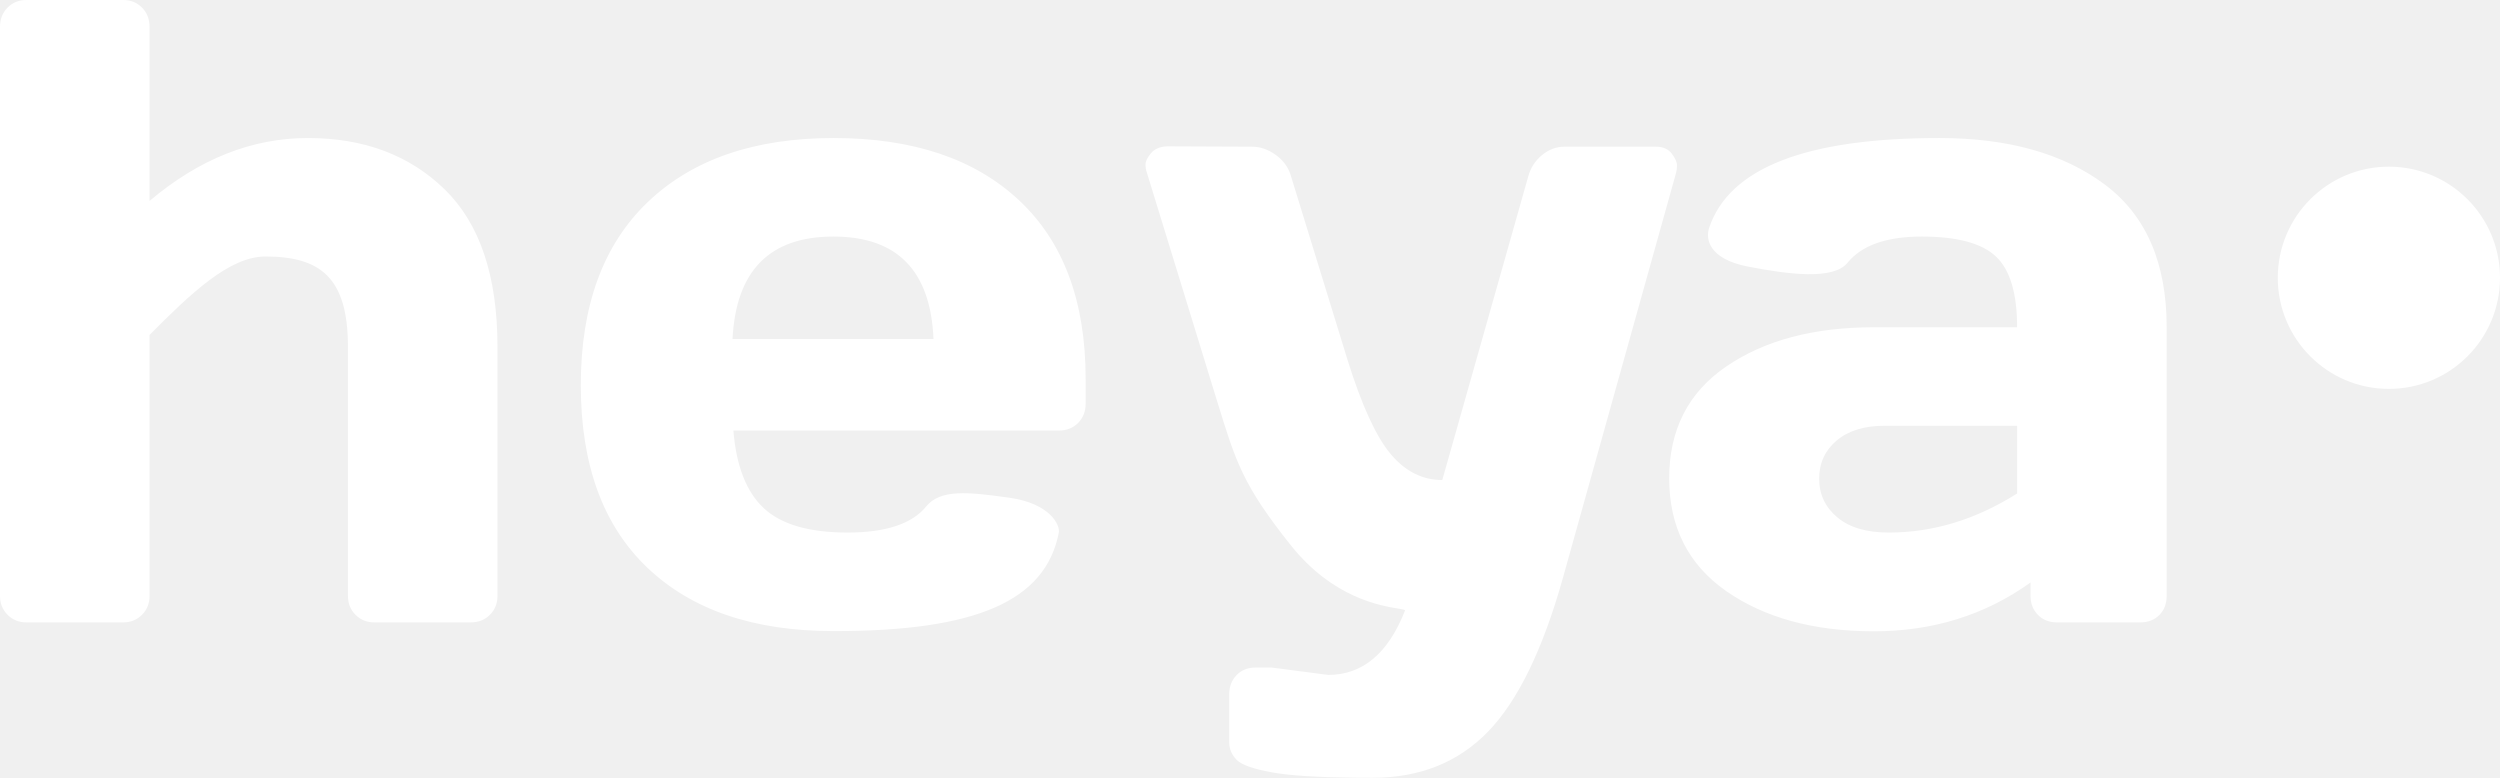
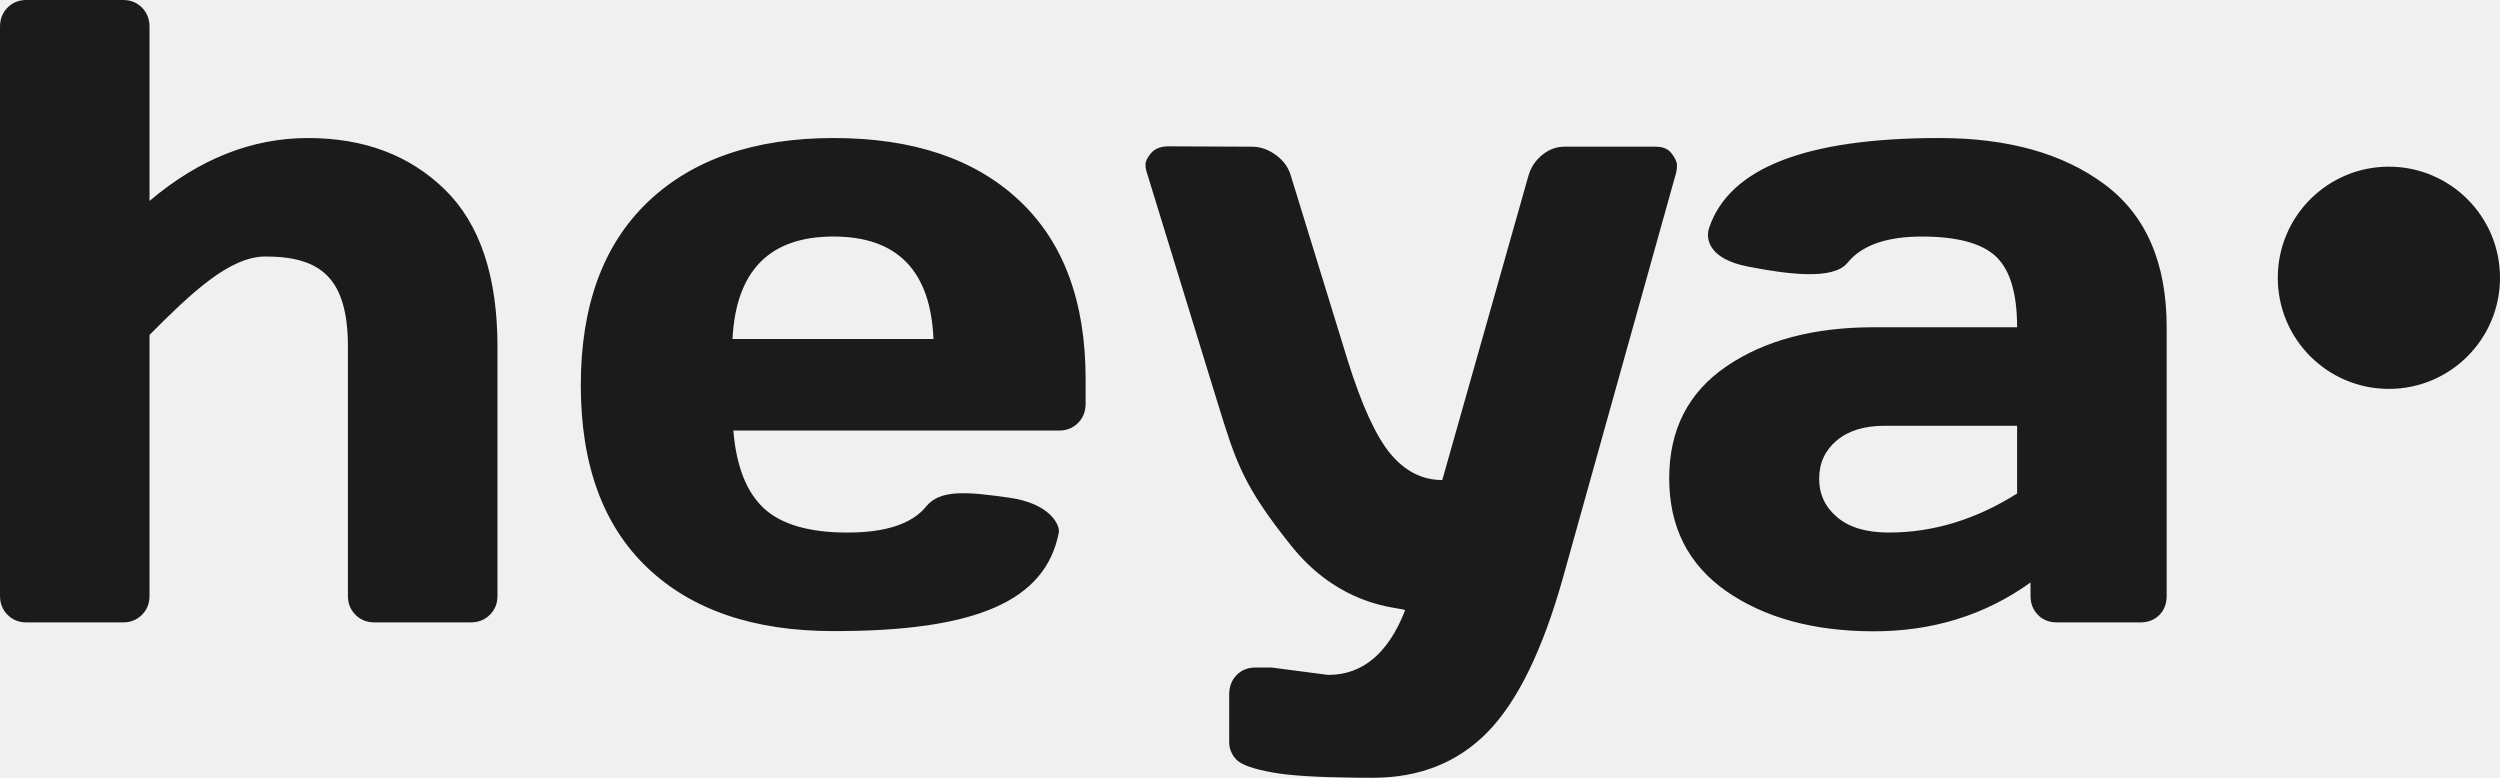
<svg xmlns="http://www.w3.org/2000/svg" width="90" height="28" viewBox="0 0 90 28" fill="none">
-   <path fill-rule="evenodd" clip-rule="evenodd" d="M0 0.969V21.453C0 21.724 0.091 21.951 0.273 22.133C0.454 22.315 0.68 22.406 0.949 22.406H4.435C4.705 22.406 4.93 22.315 5.112 22.133C5.293 21.951 5.384 21.724 5.384 21.453V12.056C6.867 10.566 8.257 9.234 9.554 9.234C11.535 9.234 12.526 9.995 12.526 12.484V21.453C12.526 21.724 12.617 21.951 12.798 22.133C12.98 22.315 13.205 22.406 13.475 22.406H16.945C17.225 22.406 17.456 22.315 17.637 22.133C17.819 21.951 17.909 21.724 17.909 21.453V12.484C17.909 9.943 17.277 8.055 16.011 6.82C14.746 5.586 13.104 4.969 11.086 4.969C9.069 4.969 7.168 5.724 5.384 7.234V0.969C5.384 0.687 5.293 0.456 5.112 0.273C4.93 0.091 4.705 0 4.435 0H0.949C0.68 0 0.454 0.091 0.273 0.273C0.091 0.456 0 0.687 0 0.969ZM20.909 13.867C20.909 16.727 21.708 18.917 23.306 20.438C24.903 21.958 27.133 22.719 29.996 22.719C35.145 22.728 37.642 21.633 38.118 19.172C38.167 18.921 37.828 18.126 36.326 17.916C34.824 17.705 33.85 17.609 33.342 18.234C32.833 18.859 31.889 19.172 30.51 19.172C29.13 19.172 28.126 18.88 27.499 18.297C26.871 17.713 26.506 16.781 26.402 15.5H38.118C38.398 15.5 38.629 15.409 38.811 15.227C38.992 15.044 39.083 14.812 39.083 14.531V13.641C39.083 10.849 38.284 8.706 36.687 7.211C35.089 5.716 32.864 4.969 30.012 4.969C27.159 4.969 24.929 5.737 23.321 7.273C21.713 8.81 20.909 11.008 20.909 13.867ZM33.606 12.203H26.371C26.495 9.745 27.706 8.516 30.004 8.516C32.302 8.516 33.502 9.745 33.606 12.203ZM86 14C88.209 14 90 12.209 90 10C90 7.791 88.209 6 86 6C83.791 6 82 7.791 82 10C82 12.209 83.791 14 86 14ZM45.776 24.031L47.815 24.297C49.053 24.297 49.975 23.524 50.581 21.979C50.592 21.951 50.503 21.937 50.339 21.91C49.712 21.808 47.984 21.527 46.476 19.638C44.748 17.473 44.491 16.637 43.822 14.459L43.821 14.457C43.754 14.237 43.682 14.003 43.604 13.753L41.285 6.206C41.254 6.122 41.239 6.026 41.239 5.917C41.239 5.807 41.304 5.675 41.433 5.518C41.563 5.362 41.757 5.279 42.017 5.268L45.076 5.281C45.377 5.281 45.665 5.383 45.94 5.586C46.214 5.789 46.393 6.042 46.476 6.344L48.515 12.969C49.023 14.594 49.539 15.719 50.063 16.344C50.587 16.969 51.206 17.281 51.922 17.281L55.019 6.344C55.102 6.042 55.265 5.789 55.509 5.586C55.752 5.383 56.025 5.281 56.325 5.281H59.609C59.868 5.281 60.06 5.365 60.184 5.531C60.309 5.698 60.371 5.836 60.371 5.945C60.371 6.055 60.361 6.146 60.34 6.219L56.263 20.812C55.537 23.396 54.637 25.24 53.564 26.344C52.49 27.448 51.108 28 49.417 28L48.767 27.997C47.416 27.982 46.438 27.921 45.831 27.812C45.13 27.688 44.692 27.534 44.516 27.352C44.34 27.169 44.251 26.958 44.251 26.719V25C44.251 24.719 44.34 24.487 44.516 24.305C44.692 24.122 44.92 24.031 45.2 24.031H45.776ZM62.145 21.281C60.776 20.323 60.091 18.969 60.091 17.219C60.091 15.469 60.778 14.125 62.153 13.188C63.527 12.25 65.298 11.781 67.466 11.781H72.616C72.616 10.562 72.362 9.714 71.854 9.234C71.346 8.755 70.456 8.516 69.186 8.516C67.999 8.516 67.143 8.79 66.617 9.339L66.509 9.461C65.996 10.091 64.379 9.877 62.937 9.599C61.493 9.321 61.4 8.585 61.529 8.202C62.253 6.046 65.016 4.969 69.816 4.969C72.284 4.969 74.266 5.523 75.759 6.633C77.253 7.742 78 9.458 78 11.781V21.453C78 21.734 77.912 21.964 77.736 22.141C77.559 22.318 77.331 22.406 77.051 22.406H74.048C73.768 22.406 73.54 22.315 73.363 22.133C73.187 21.951 73.099 21.724 73.099 21.453V20.969C71.46 22.146 69.569 22.732 67.427 22.727C65.285 22.721 63.524 22.24 62.145 21.281ZM67.84 15.328H72.616V17.766C71.133 18.703 69.593 19.172 67.995 19.172C67.197 19.172 66.579 18.99 66.144 18.625C65.708 18.26 65.49 17.797 65.49 17.234C65.49 16.672 65.7 16.214 66.12 15.859C66.54 15.505 67.114 15.328 67.84 15.328Z" fill="white" />
+   <path fill-rule="evenodd" clip-rule="evenodd" d="M-0 0.969V21.453C-0 21.724 0.09 21.95 0.272 22.133C0.453 22.315 0.679 22.406 0.949 22.406H4.434C4.704 22.406 4.929 22.315 5.111 22.133C5.292 21.95 5.383 21.724 5.383 21.453V12.056C6.867 10.566 8.257 9.234 9.553 9.234C11.534 9.234 12.525 9.995 12.525 12.484V21.453C12.525 21.724 12.616 21.95 12.797 22.133C12.979 22.315 13.204 22.406 13.474 22.406H16.944C17.224 22.406 17.455 22.315 17.636 22.133C17.818 21.95 17.909 21.724 17.909 21.453V12.484C17.909 9.942 17.276 8.054 16.01 6.82C14.745 5.586 13.103 4.969 11.086 4.969C9.068 4.969 7.167 5.724 5.383 7.234V0.969C5.383 0.687 5.292 0.455 5.111 0.273C4.929 0.091 4.704 -0 4.434 -0H0.949C0.679 -0 0.453 0.091 0.272 0.273C0.09 0.455 -0 0.687 -0 0.969ZM20.909 13.867C20.909 16.726 21.707 18.916 23.305 20.437C24.902 21.958 27.133 22.719 29.995 22.719C35.144 22.728 37.641 21.633 38.117 19.172C38.166 18.921 37.827 18.126 36.325 17.915C34.823 17.705 33.849 17.609 33.341 18.234C32.833 18.859 31.889 19.172 30.509 19.172C29.129 19.172 28.126 18.88 27.498 18.297C26.871 17.713 26.505 16.781 26.401 15.5H38.117C38.398 15.5 38.628 15.409 38.81 15.226C38.992 15.044 39.082 14.812 39.082 14.531V13.64C39.082 10.849 38.283 8.705 36.686 7.211C35.089 5.716 32.864 4.969 30.011 4.969C27.158 4.969 24.928 5.737 23.32 7.273C21.713 8.81 20.909 11.008 20.909 13.867ZM33.605 12.203H26.37C26.494 9.745 27.706 8.515 30.003 8.515C32.301 8.515 33.502 9.745 33.605 12.203ZM86 14C88.209 14 90 12.209 90 10C90 7.791 88.209 6 86 6C83.791 6 82 7.791 82 10C82 12.209 83.791 14 86 14ZM45.776 24.031L47.814 24.297C49.053 24.297 49.975 23.524 50.581 21.979C50.592 21.951 50.503 21.937 50.339 21.91C49.712 21.808 47.984 21.527 46.476 19.638C44.748 17.473 44.491 16.637 43.822 14.458C43.754 14.238 43.682 14.004 43.604 13.753L41.285 6.206C41.254 6.122 41.239 6.026 41.239 5.917C41.239 5.807 41.303 5.675 41.433 5.518C41.563 5.362 41.757 5.279 42.017 5.268L45.076 5.281C45.377 5.281 45.665 5.383 45.94 5.586C46.214 5.789 46.393 6.042 46.476 6.344L48.515 12.969C49.023 14.594 49.539 15.719 50.063 16.344C50.587 16.969 51.206 17.281 51.922 17.281L55.019 6.344C55.102 6.042 55.265 5.789 55.509 5.586C55.752 5.383 56.025 5.281 56.325 5.281H59.609C59.868 5.281 60.06 5.365 60.184 5.531C60.309 5.698 60.371 5.836 60.371 5.945C60.371 6.055 60.361 6.146 60.34 6.219L56.263 20.812C55.537 23.396 54.637 25.24 53.564 26.344C52.49 27.448 51.108 28 49.417 28L48.767 27.997C47.416 27.982 46.437 27.921 45.831 27.812C45.13 27.688 44.692 27.534 44.516 27.352C44.34 27.169 44.251 26.958 44.251 26.719V25C44.251 24.719 44.34 24.487 44.516 24.305C44.692 24.122 44.92 24.031 45.2 24.031H45.776ZM62.145 21.281C60.776 20.323 60.091 18.969 60.091 17.219C60.091 15.469 60.778 14.125 62.153 13.188C63.527 12.25 65.298 11.781 67.466 11.781H72.616C72.616 10.562 72.362 9.714 71.854 9.234C71.346 8.755 70.456 8.516 69.186 8.516C67.999 8.516 67.143 8.79 66.617 9.339L66.509 9.461C65.996 10.091 64.379 9.877 62.937 9.599C61.493 9.321 61.4 8.585 61.529 8.202C62.253 6.046 65.016 4.969 69.816 4.969C72.284 4.969 74.266 5.523 75.759 6.633C77.253 7.742 78 9.458 78 11.781V21.453C78 21.734 77.912 21.963 77.736 22.141C77.559 22.318 77.331 22.406 77.051 22.406H74.048C73.768 22.406 73.54 22.315 73.363 22.133C73.187 21.951 73.099 21.724 73.099 21.453V20.969C71.46 22.146 69.569 22.732 67.427 22.727C65.285 22.721 63.524 22.24 62.145 21.281ZM67.84 15.328H72.616V17.766C71.133 18.703 69.593 19.172 67.995 19.172C67.196 19.172 66.579 18.99 66.144 18.625C65.708 18.26 65.49 17.797 65.49 17.234C65.49 16.672 65.7 16.213 66.12 15.859C66.54 15.505 67.114 15.328 67.84 15.328Z" fill="#1B1B1B" />
</svg>
